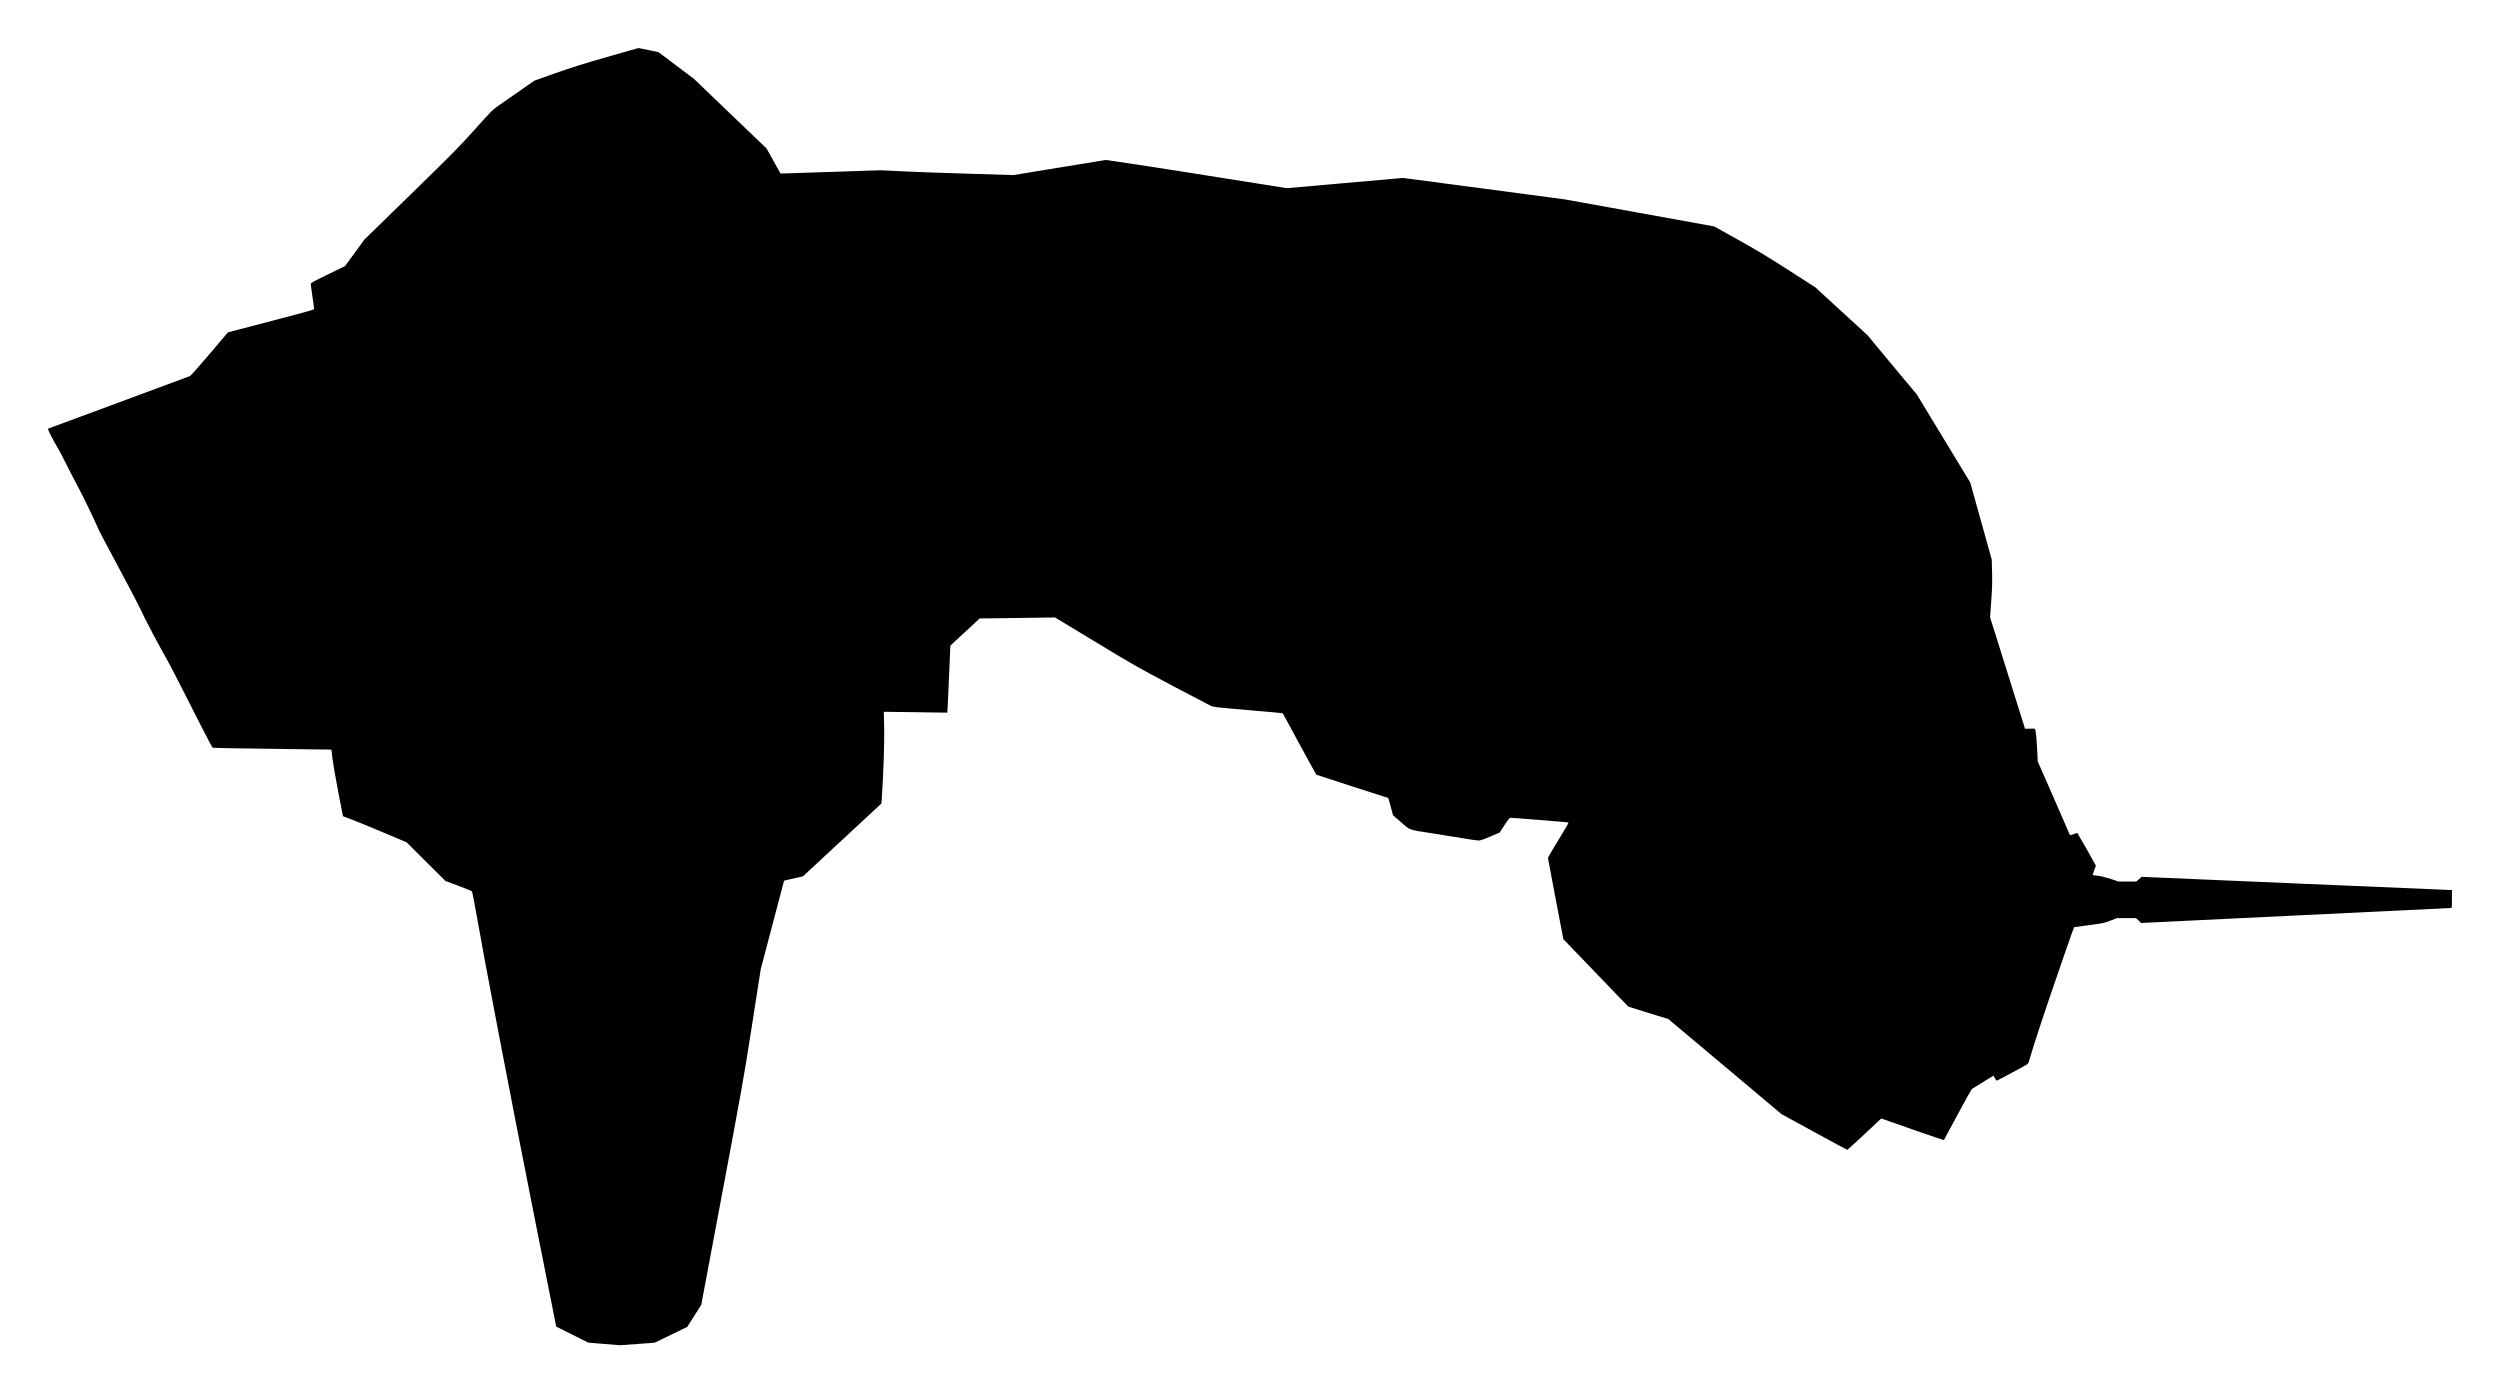
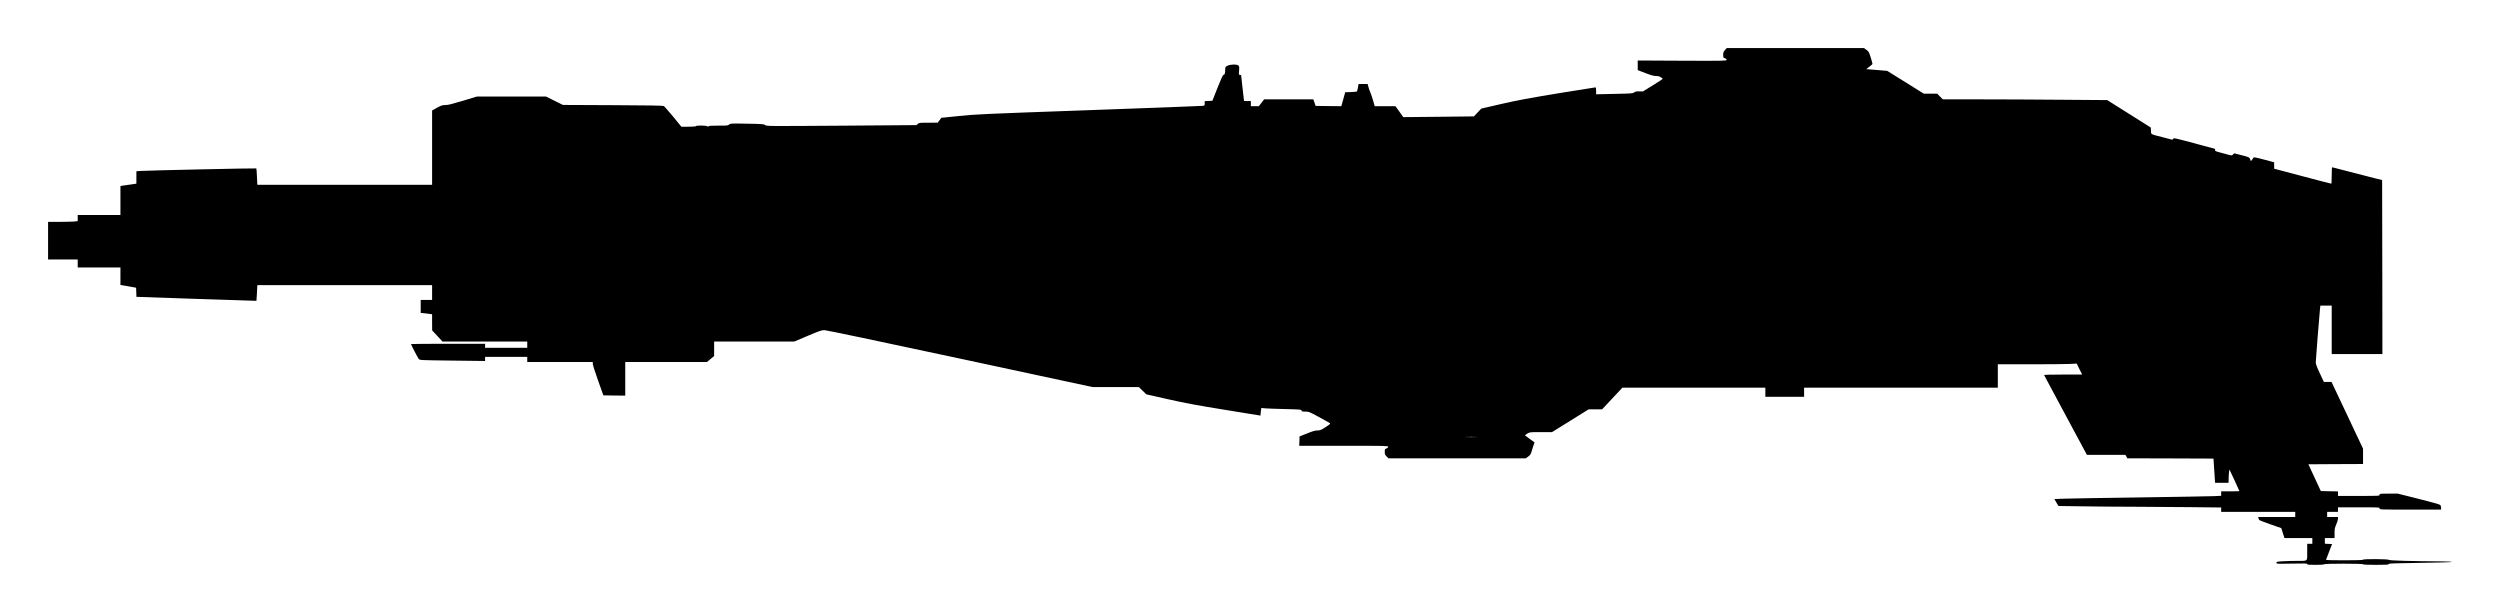
- <svg xmlns="http://www.w3.org/2000/svg" version="1.0" viewBox="-84.408 -85.380 4444.887 2477.259" preserveAspectRatio="xMidYMid meet">
-   <g transform="translate(0,2306) scale(0.1,-0.1)" fill="#000000" stroke="none">
-     <path d="M9945 22900 c-400 -115 -650 -194 -919 -289 l-368 -131 -262 -182 c-143 -100 -313 -218 -376 -262 -110 -77 -129 -96 -424 -426 -283 -315 -380 -414 -1135 -1150 l-826 -805 -171 -235 -172 -236 -306 -149 c-261 -127 -306 -152 -306 -170 0 -12 14 -110 30 -218 17 -108 30 -207 30 -219 0 -22 -36 -32 -766 -223 l-765 -200 -326 -384 c-223 -262 -335 -387 -357 -396 -17 -7 -584 -218 -1261 -468 -676 -251 -1238 -459 -1248 -462 -15 -6 -7 -27 65 -164 45 -86 92 -169 104 -186 12 -16 71 -129 131 -250 60 -121 164 -322 231 -447 98 -184 299 -601 369 -767 8 -19 166 -316 350 -660 185 -344 360 -680 390 -746 74 -165 338 -663 488 -925 24 -41 115 -217 203 -390 302 -599 573 -1125 585 -1137 9 -8 299 -14 1062 -23 578 -7 1051 -13 1052 -14 2 -1 10 -67 18 -147 9 -79 55 -345 102 -591 l87 -446 175 -67 c97 -37 352 -141 566 -232 l390 -165 345 -344 345 -343 230 -86 c127 -48 235 -92 241 -98 7 -7 44 -199 84 -427 138 -793 602 -3217 1007 -5259 l408 -2053 285 -143 285 -142 281 -24 282 -23 308 22 309 23 291 141 290 141 124 196 124 196 373 1985 c357 1903 379 2026 529 2985 l156 1000 207 785 207 785 89 22 c50 12 125 29 169 38 l78 18 698 648 698 648 6 93 c29 436 48 986 42 1249 l-6 287 367 -4 c203 -2 457 -6 565 -8 l196 -3 6 81 c3 44 13 254 21 466 8 212 18 444 22 515 l6 130 261 242 261 242 185 1 c102 1 403 5 669 9 l484 7 726 -439 c678 -411 768 -461 1360 -774 349 -184 658 -346 685 -359 47 -21 101 -28 661 -75 336 -28 613 -54 617 -58 3 -3 138 -249 298 -546 161 -297 296 -542 300 -545 5 -3 294 -97 644 -210 l635 -204 43 -154 42 -154 142 -123 c166 -145 125 -131 539 -195 143 -23 380 -61 527 -85 147 -25 287 -45 312 -45 33 0 87 18 210 71 l166 71 87 134 c71 108 92 132 108 129 11 -2 245 -21 520 -41 275 -21 504 -41 508 -45 5 -4 -76 -144 -179 -310 -103 -167 -187 -311 -186 -321 0 -9 62 -337 137 -729 l137 -714 203 -210 c111 -115 371 -385 577 -600 l375 -389 356 -111 356 -110 1005 -844 1005 -845 581 -318 c320 -175 585 -318 590 -318 4 0 142 126 306 279 l298 279 50 -18 c167 -62 1060 -370 1063 -367 2 2 112 206 244 453 133 247 247 452 253 456 6 4 95 59 198 122 l187 115 26 -45 c14 -24 29 -44 33 -44 4 0 131 67 282 148 273 146 275 147 287 187 103 354 264 840 613 1850 149 431 190 545 193 545 1 0 120 16 264 35 245 32 268 37 380 80 l118 45 169 0 169 0 47 -44 47 -44 64 5 c71 4 5408 263 5439 263 19 0 20 7 20 160 l0 160 -27 0 c-16 -1 -1257 52 -2759 117 l-2731 117 -48 -42 -48 -42 -156 0 -157 0 -134 45 c-87 29 -169 49 -230 57 -52 6 -96 12 -98 13 -2 2 11 38 27 81 17 44 31 83 31 87 0 7 -317 564 -329 579 -3 3 -32 -5 -65 -18 -32 -14 -62 -22 -66 -17 -5 4 -32 64 -60 133 -29 69 -156 361 -283 650 l-231 525 -8 175 c-7 164 -22 335 -35 388 -5 23 -8 24 -94 20 -49 -1 -89 -2 -89 -1 0 3 -480 1531 -556 1773 l-65 205 20 291 c17 228 20 340 15 515 l-6 224 -191 685 -191 685 -475 783 -476 784 -439 526 -438 527 -463 425 -463 425 -469 301 c-362 233 -565 356 -899 542 l-431 240 -1329 241 -1329 240 -1437 191 -1438 190 -1032 -91 -1033 -91 -1070 170 c-588 94 -1312 208 -1608 252 l-539 80 -821 -134 -822 -135 -820 25 c-451 13 -982 33 -1179 43 l-360 18 -830 -28 c-457 -16 -859 -29 -892 -29 l-62 0 -124 223 -124 222 -645 618 -644 618 -315 237 -315 238 -175 37 c-96 20 -179 37 -185 36 -5 0 -257 -72 -560 -159z" />
+ <svg xmlns="http://www.w3.org/2000/svg" version="1.0" viewBox="-84.380 -84.380 4387.760 1075.760" preserveAspectRatio="xMidYMid meet">
+   <g transform="translate(0,907) scale(0.1,-0.1)" fill="#000000" stroke="none">
+     <path d="M29431 9035 c-26 -30 -31 -44 -31 -84 0 -45 2 -50 30 -60 18 -6 30 -17 30 -28 0 -17 -34 -18 -780 -15 l-780 4 0 -85 0 -84 133 -51 c100 -39 147 -52 186 -52 36 0 61 -7 86 -22 19 -13 35 -25 35 -28 0 -3 -78 -53 -174 -113 l-173 -107 -68 0 c-53 0 -73 -4 -89 -19 -19 -17 -48 -19 -343 -25 l-323 -7 0 60 c0 46 -4 61 -14 61 -8 0 -302 -47 -653 -104 -513 -85 -707 -121 -993 -186 l-355 -82 -65 -68 -65 -69 -620 -7 -620 -6 -68 96 -69 96 -182 0 -182 0 -33 113 c-18 61 -40 123 -47 137 -7 14 -21 51 -29 83 l-16 57 -79 0 -79 0 -11 -57 c-6 -32 -13 -63 -15 -70 -3 -8 -37 -13 -107 -15 l-102 -3 -34 -123 -34 -122 -226 2 -225 3 -20 58 -21 57 -431 0 -432 0 -46 -60 -47 -60 -70 0 -70 0 0 45 0 45 -60 0 c-33 0 -60 1 -60 3 0 2 -11 100 -25 217 -14 118 -25 221 -25 228 0 6 -10 12 -21 12 -21 0 -22 3 -16 74 6 63 4 76 -12 90 -27 24 -140 22 -191 -4 -38 -19 -40 -23 -40 -68 0 -64 -9 -92 -29 -92 -12 0 -40 -60 -106 -227 l-90 -228 -68 -3 -67 -3 0 -39 c0 -36 -2 -39 -32 -44 -18 -3 -922 -37 -2008 -76 -1875 -67 -1990 -72 -2279 -103 l-304 -31 -31 -43 -31 -42 -164 -1 c-153 0 -166 -1 -187 -21 l-22 -21 -1318 -10 c-1294 -9 -1317 -9 -1338 10 -19 18 -43 20 -316 25 -285 5 -296 5 -317 -15 -19 -18 -35 -20 -189 -19 -122 0 -170 -3 -176 -12 -6 -9 -10 -9 -20 1 -15 15 -198 17 -198 2 0 -6 -49 -10 -127 -10 l-128 0 -144 176 c-80 96 -154 181 -165 187 -15 8 -263 12 -895 15 l-875 4 -149 74 -149 74 -605 0 -605 0 -247 -75 c-190 -57 -262 -75 -308 -75 -53 0 -70 -6 -146 -47 l-87 -48 0 -652 0 -653 -1533 0 -1534 0 -7 142 c-3 78 -8 144 -11 146 -5 6 -1904 -36 -2022 -44 l-83 -6 0 -108 0 -108 -27 -6 c-16 -3 -66 -10 -113 -16 -47 -6 -97 -13 -113 -16 l-27 -6 0 -254 0 -254 -375 0 -375 0 0 -54 0 -53 -61 -7 c-34 -3 -151 -6 -260 -6 l-199 0 0 -330 0 -330 260 0 260 0 0 -70 0 -70 375 0 375 0 0 -153 0 -154 137 -24 138 -25 3 -80 3 -80 1052 -36 c579 -20 1053 -35 1054 -34 1 1 5 64 9 139 l7 137 1534 0 1533 0 0 -130 0 -130 -100 0 -100 0 0 -114 0 -114 63 -6 c34 -4 79 -9 99 -12 l38 -6 0 -141 1 -142 90 -97 91 -98 744 0 744 0 0 -55 0 -55 -370 0 -370 0 0 35 0 35 -650 0 c-357 0 -650 -2 -650 -5 0 -13 120 -242 136 -262 19 -21 22 -21 592 -28 l572 -7 0 36 0 36 370 0 370 0 0 -45 0 -45 575 0 575 0 0 -32 c0 -18 42 -150 93 -293 l93 -260 192 -3 192 -2 0 295 0 295 718 0 717 0 62 53 63 52 0 128 0 127 704 0 704 0 236 100 c199 84 244 100 289 100 32 0 965 -196 2382 -500 l2329 -500 405 0 405 0 66 -63 65 -64 385 -87 c307 -69 503 -105 970 -181 322 -52 599 -97 617 -100 l31 -6 7 67 8 67 81 -7 c44 -3 204 -9 354 -12 255 -7 272 -8 272 -26 0 -16 8 -18 65 -18 62 0 70 -3 232 -91 92 -50 179 -98 192 -106 23 -15 22 -16 -65 -74 -81 -53 -94 -59 -144 -60 -42 0 -86 -13 -185 -53 l-130 -52 -3 -82 -3 -82 781 0 c741 0 780 -1 780 -18 0 -10 -12 -22 -30 -29 -28 -10 -30 -15 -30 -60 0 -42 5 -53 33 -81 l33 -32 1205 0 1205 0 42 31 c29 21 45 42 52 67 5 20 21 70 34 109 l25 73 -85 60 c-46 34 -84 63 -84 65 0 2 20 16 43 30 43 24 48 25 238 25 l195 0 322 200 321 200 118 0 118 0 178 190 178 190 1255 0 1254 0 0 -80 0 -80 340 0 340 0 0 80 0 80 1700 0 1700 0 0 205 0 205 568 0 c312 0 623 3 692 6 l125 7 47 -97 48 -96 -336 0 c-207 0 -334 -4 -332 -9 2 -6 172 -323 378 -705 l374 -696 338 0 337 0 18 -30 17 -30 756 -2 755 -3 14 -212 14 -213 119 0 118 0 1 73 c0 39 4 92 7 117 l7 44 88 -187 c48 -102 87 -189 87 -192 0 -3 -72 -5 -160 -5 l-160 0 0 -39 0 -39 -122 -6 c-68 -3 -643 -13 -1278 -22 -635 -8 -1239 -19 -1342 -22 l-186 -7 36 -61 36 -61 441 -6 c242 -4 627 -7 856 -7 229 0 673 -3 987 -7 l572 -6 0 -39 0 -38 650 0 650 0 0 -45 0 -45 -326 0 -325 0 6 -22 c4 -13 11 -27 16 -33 5 -5 94 -39 197 -75 l187 -65 28 -88 28 -87 245 0 244 0 0 -50 0 -50 -45 0 -45 0 0 -144 c0 -171 17 -156 -180 -156 -74 0 -186 -3 -247 -7 -104 -6 -113 -8 -113 -26 0 -20 5 -20 270 -15 225 5 270 3 270 -8 0 -11 29 -14 144 -14 86 0 147 4 151 10 8 14 685 14 685 0 0 -6 82 -10 225 -10 184 0 225 2 225 14 0 11 94 15 555 21 308 4 555 11 555 16 0 5 -84 9 -187 10 -525 3 -916 14 -921 27 -5 15 -452 18 -452 2 0 -6 -115 -10 -325 -10 -179 0 -325 3 -325 8 0 4 24 68 54 142 l53 135 -64 3 -63 3 0 49 0 50 85 0 85 0 0 86 c0 73 4 95 30 154 17 38 30 82 30 99 l0 31 -95 0 -95 0 0 45 0 45 95 0 95 0 0 40 0 40 365 0 c358 0 365 0 365 -20 0 -20 7 -20 540 -20 l540 0 0 33 c0 20 -7 41 -18 50 -9 9 -178 56 -379 106 l-363 91 -160 0 c-153 0 -160 -1 -160 -20 0 -20 -7 -20 -365 -20 l-365 0 0 40 0 39 -151 3 -150 3 -109 235 -109 235 479 3 480 2 0 134 0 135 -276 585 -277 586 -67 0 -67 0 -72 153 c-50 106 -71 163 -71 190 0 40 65 856 75 945 l6 52 100 0 99 0 0 -425 0 -425 445 0 445 0 -2 1527 -3 1527 -135 33 c-196 49 -723 185 -737 190 -10 4 -13 -28 -13 -141 0 -80 -3 -146 -7 -146 -5 -1 -232 59 -505 131 l-498 132 0 56 0 56 -177 48 c-143 38 -178 45 -185 34 -4 -8 -16 -25 -27 -38 l-19 -24 -14 35 c-15 34 -17 36 -147 69 l-132 34 -21 -21 c-20 -20 -21 -20 -87 -2 -36 10 -103 28 -149 40 -72 19 -83 25 -79 41 4 13 -1 21 -16 25 -12 3 -177 47 -367 98 -326 88 -345 92 -352 74 -5 -12 -14 -18 -25 -14 -10 2 -81 21 -158 41 -223 57 -204 47 -207 113 l-3 57 -382 241 -383 241 -797 6 c-438 4 -1087 7 -1443 7 l-646 0 -49 50 -49 50 -117 0 -118 0 -321 200 -321 200 -176 15 c-98 8 -182 15 -188 15 -5 0 16 18 48 41 31 22 57 46 57 52 0 7 -14 58 -31 114 -30 94 -35 104 -75 132 l-42 31 -1205 0 -1205 0 -31 -35z m-4368 -6792 c-45 -2 -122 -2 -170 0 -48 1 -11 3 82 3 94 0 133 -2 88 -3z" />
  </g>
</svg>
